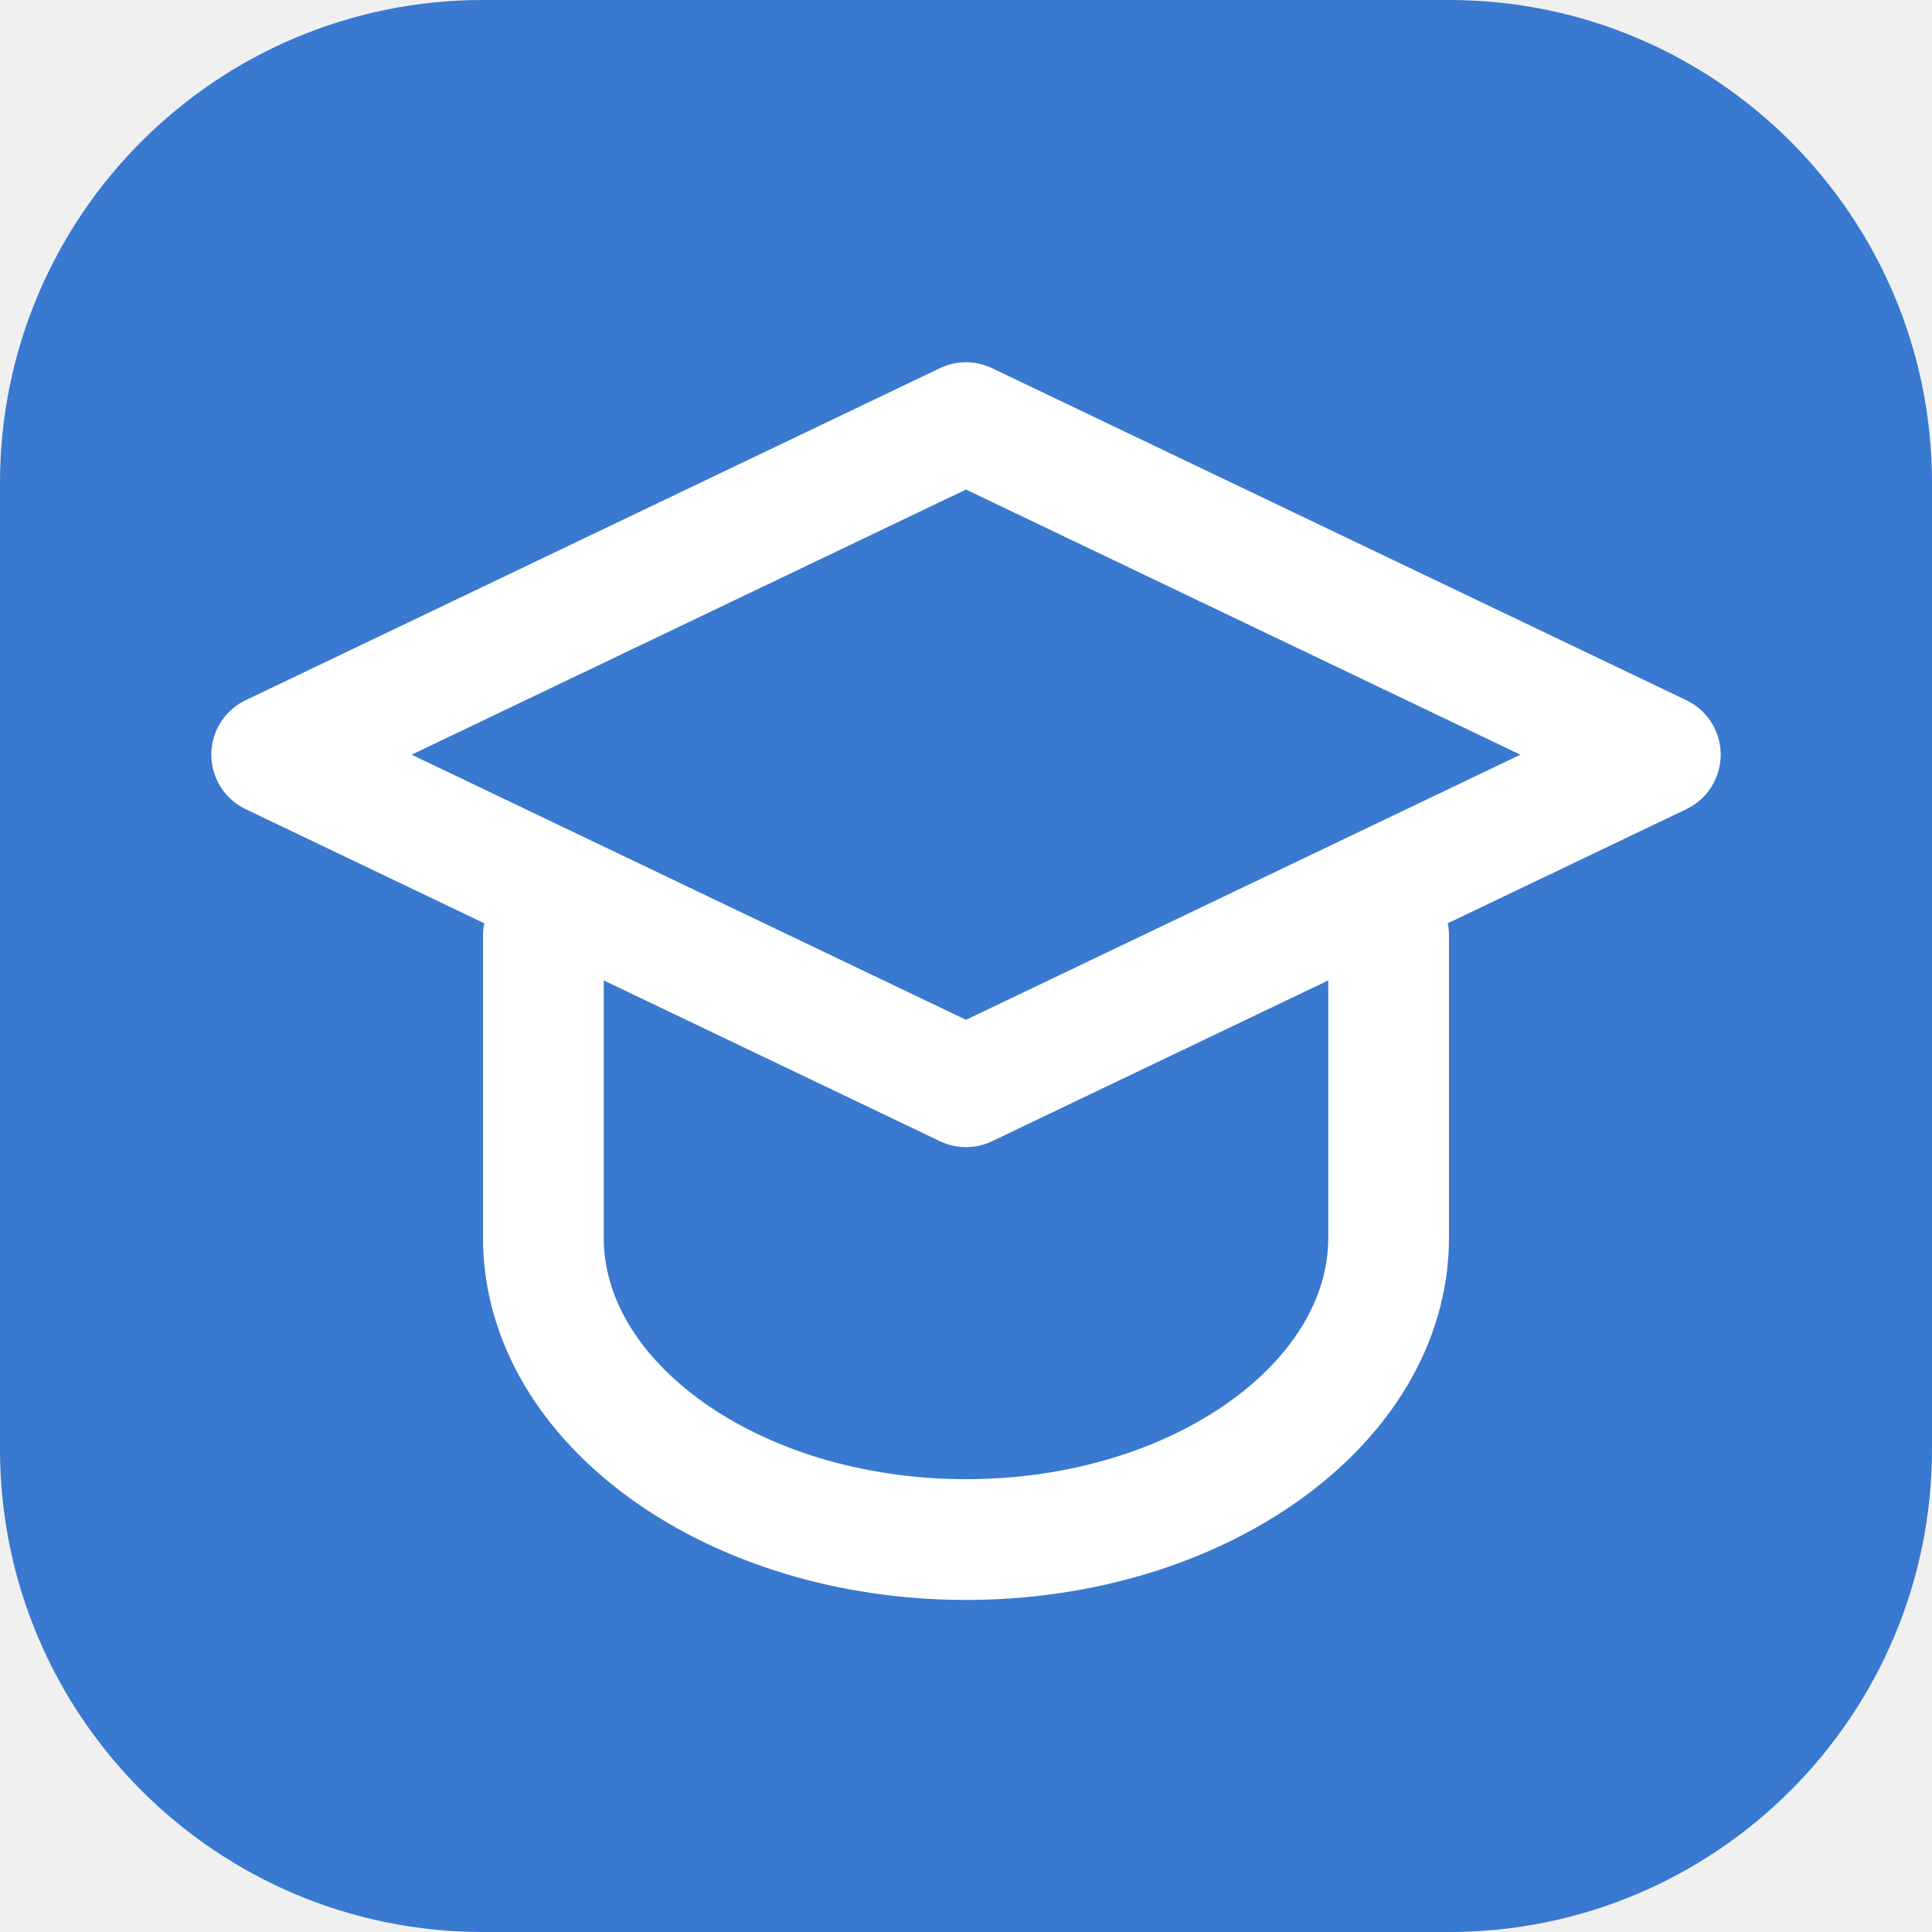
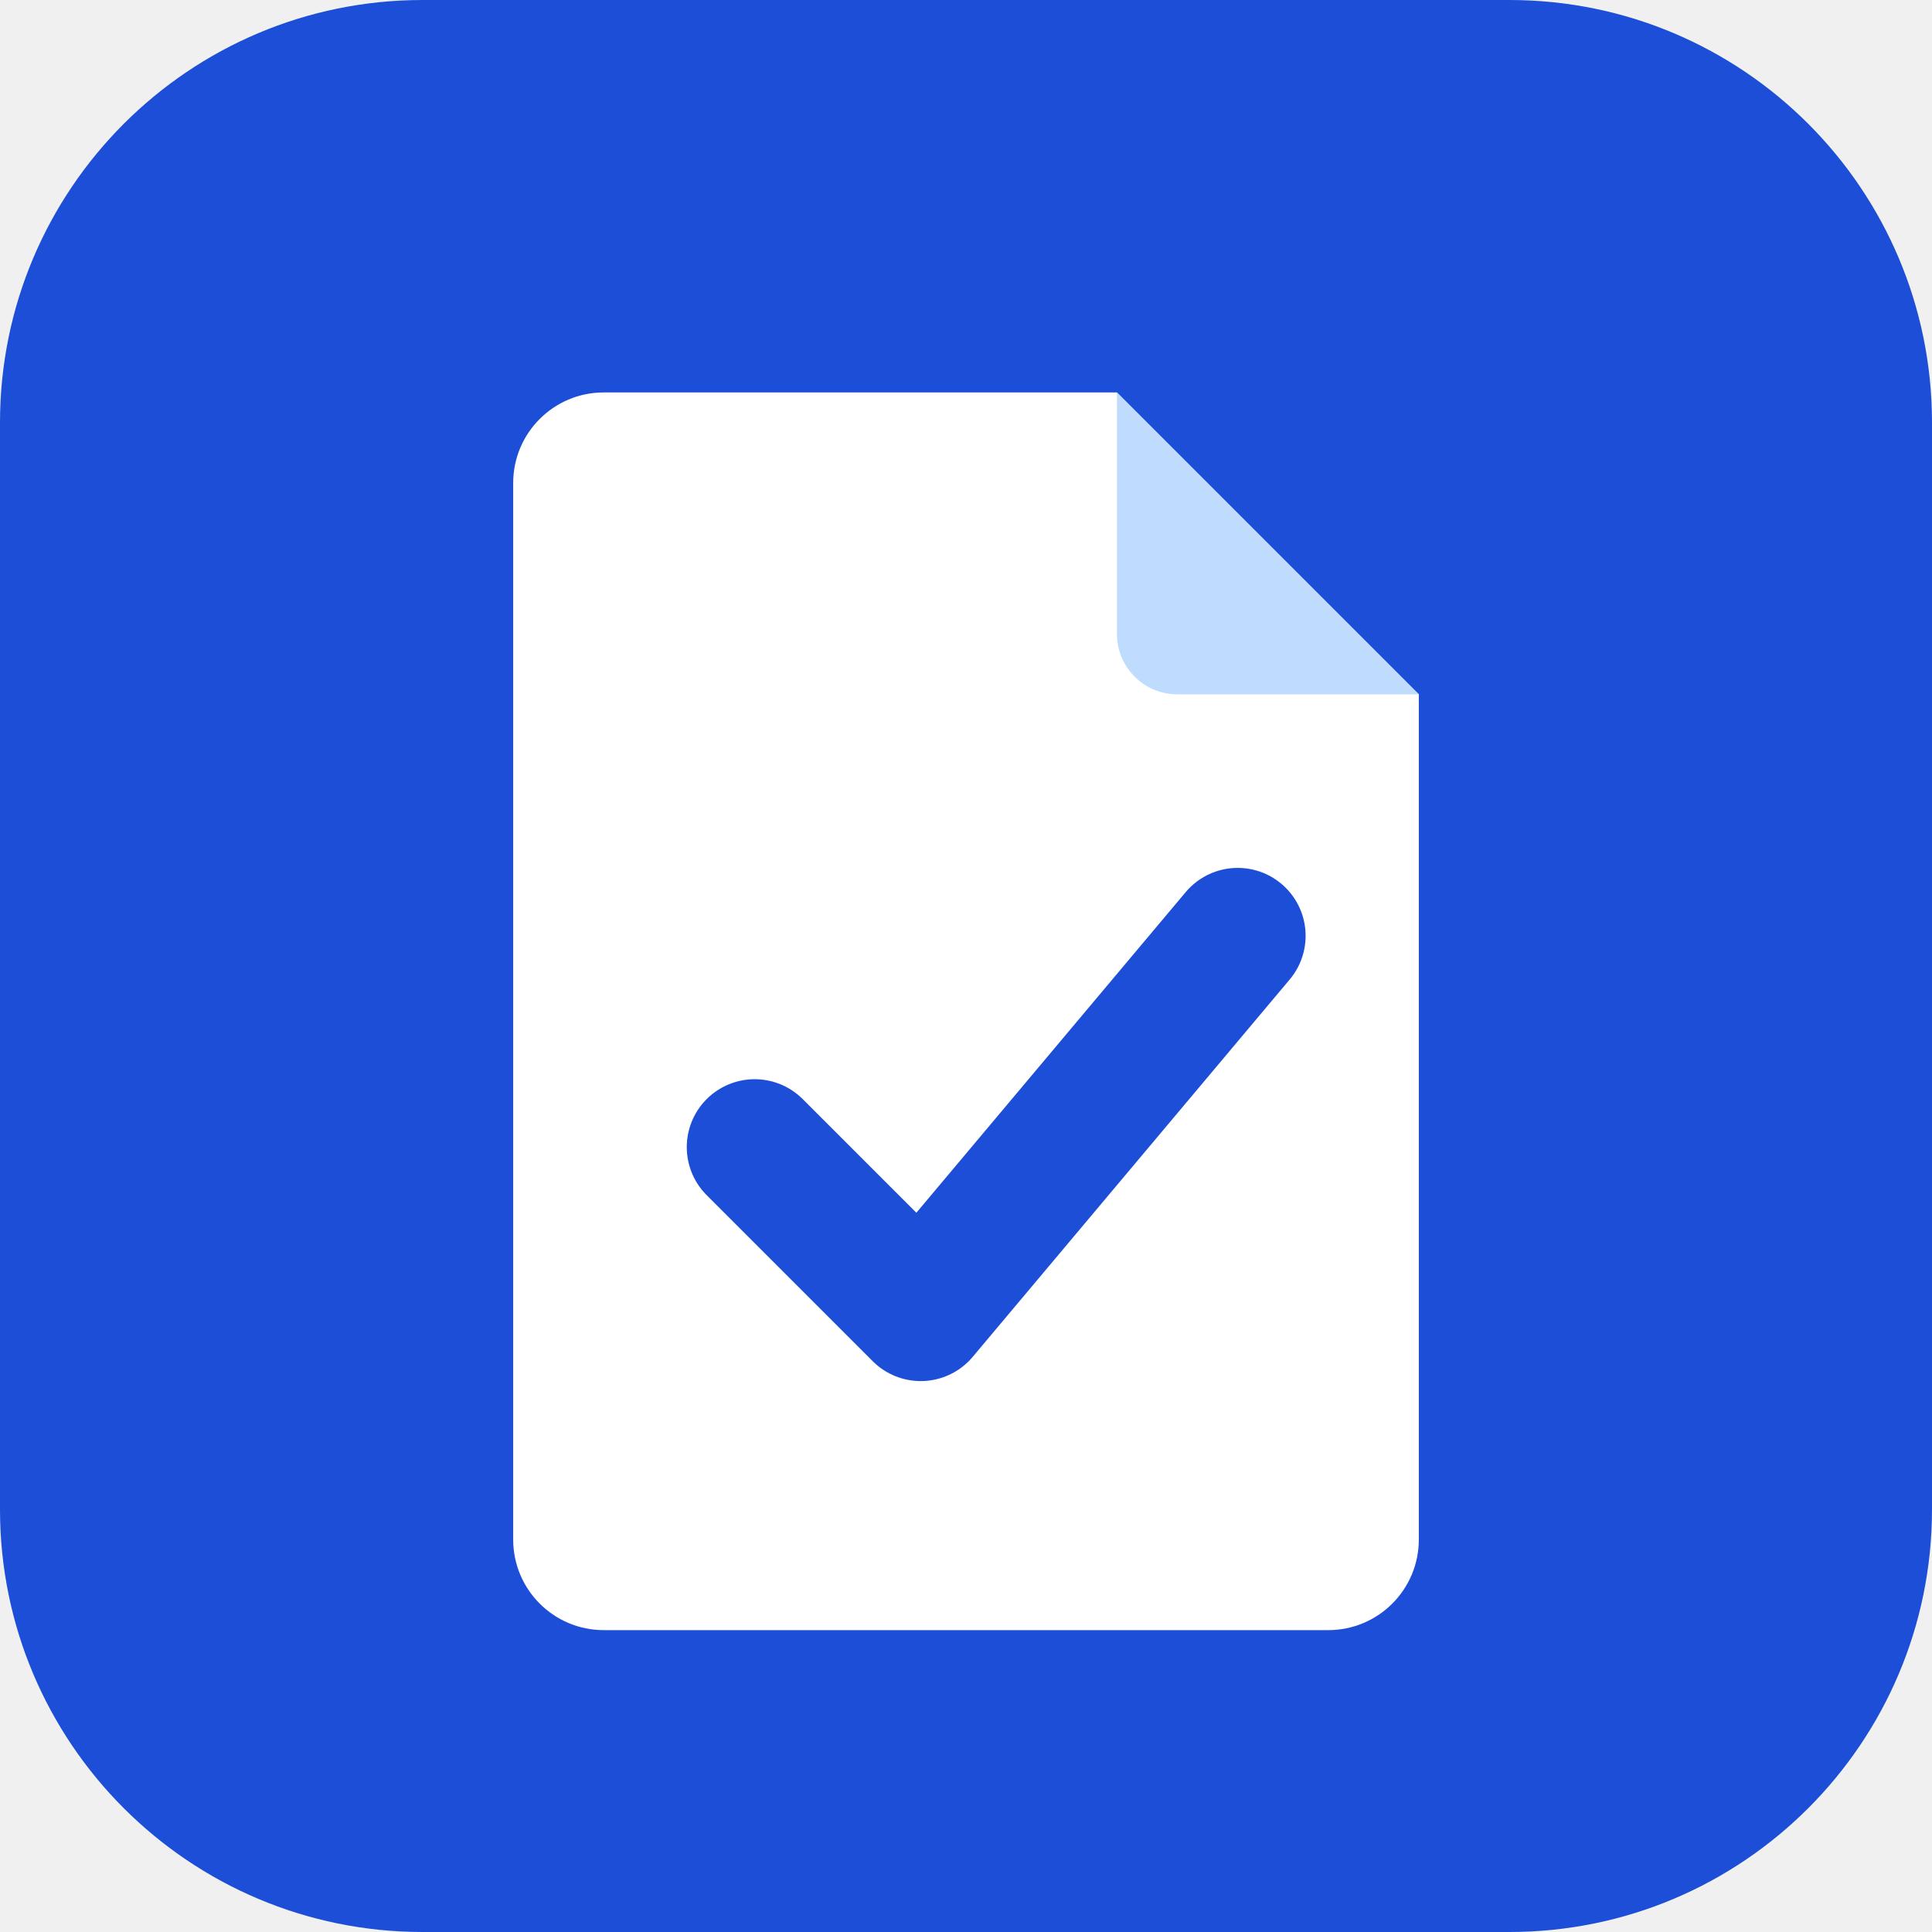
<svg xmlns="http://www.w3.org/2000/svg" viewBox="0 0 64 64">
-   <rect width="64" height="64" rx="16" fill="#3979cf" />
-   <path d="M32 14 9 25l23 11 23-11Z" fill="none" stroke="#fff" stroke-width="4" stroke-linejoin="round" />
-   <path d="M18 31v10c0 5.5 6.3 10 14 10s14-4.5 14-10V31" fill="none" stroke="#fff" stroke-width="4" stroke-linecap="round" stroke-linejoin="round" />
+   <rect width="64" height="64" rx="14" fill="#1d4ed8" />
+   <path d="M20 13h17l10 10v28a3 3 0 0 1-3 3H20a3 3 0 0 1-3-3V16a3 3 0 0 1 3-3Z" fill="#fff" />
+   <path d="M37 13v8a2 2 0 0 0 2 2h8Z" fill="#bfdbfe" />
+   <path d="m25 38 5.5 5.5L41 31" fill="none" stroke="#1d4ed8" stroke-width="4.5" stroke-linecap="round" stroke-linejoin="round" />
</svg>
